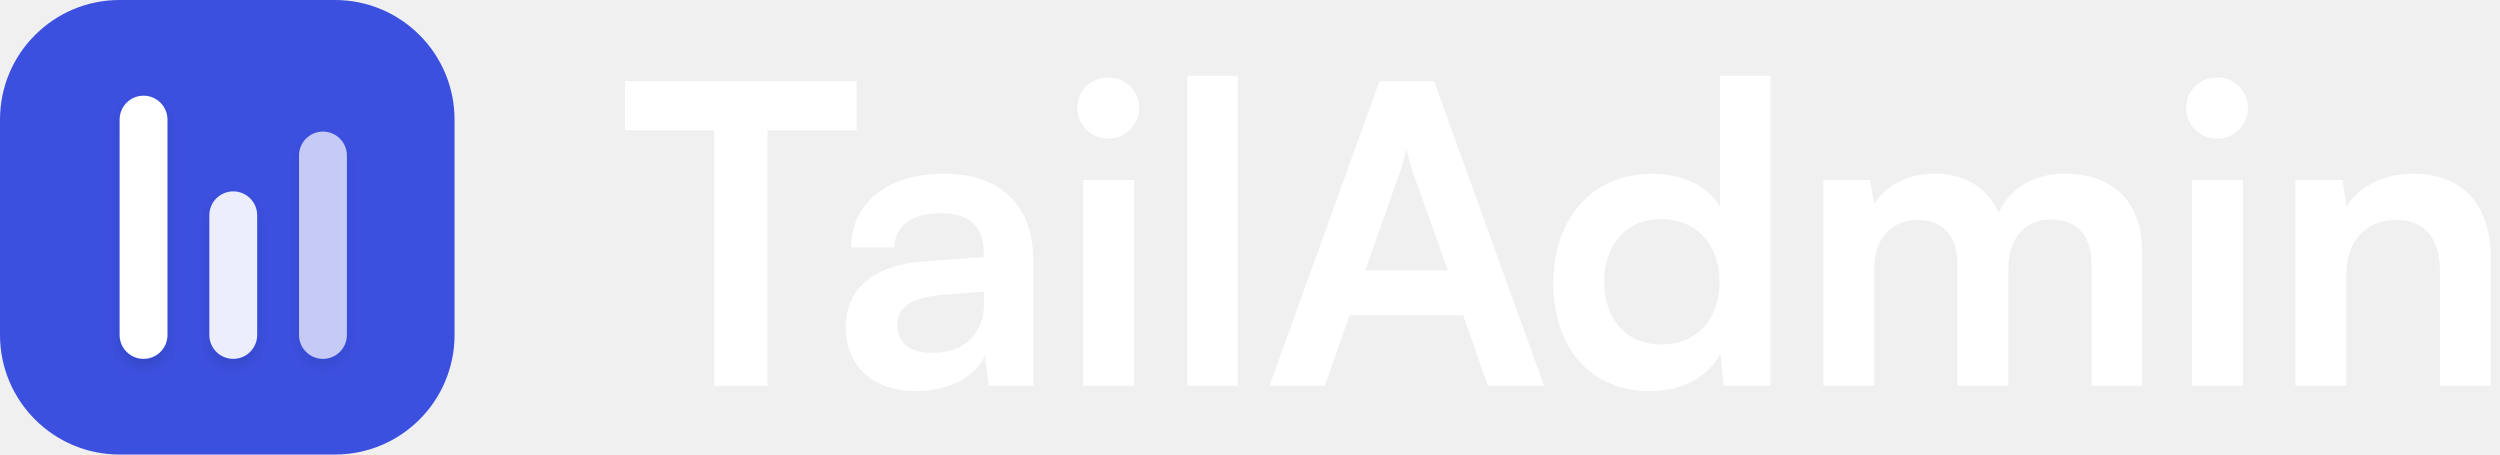
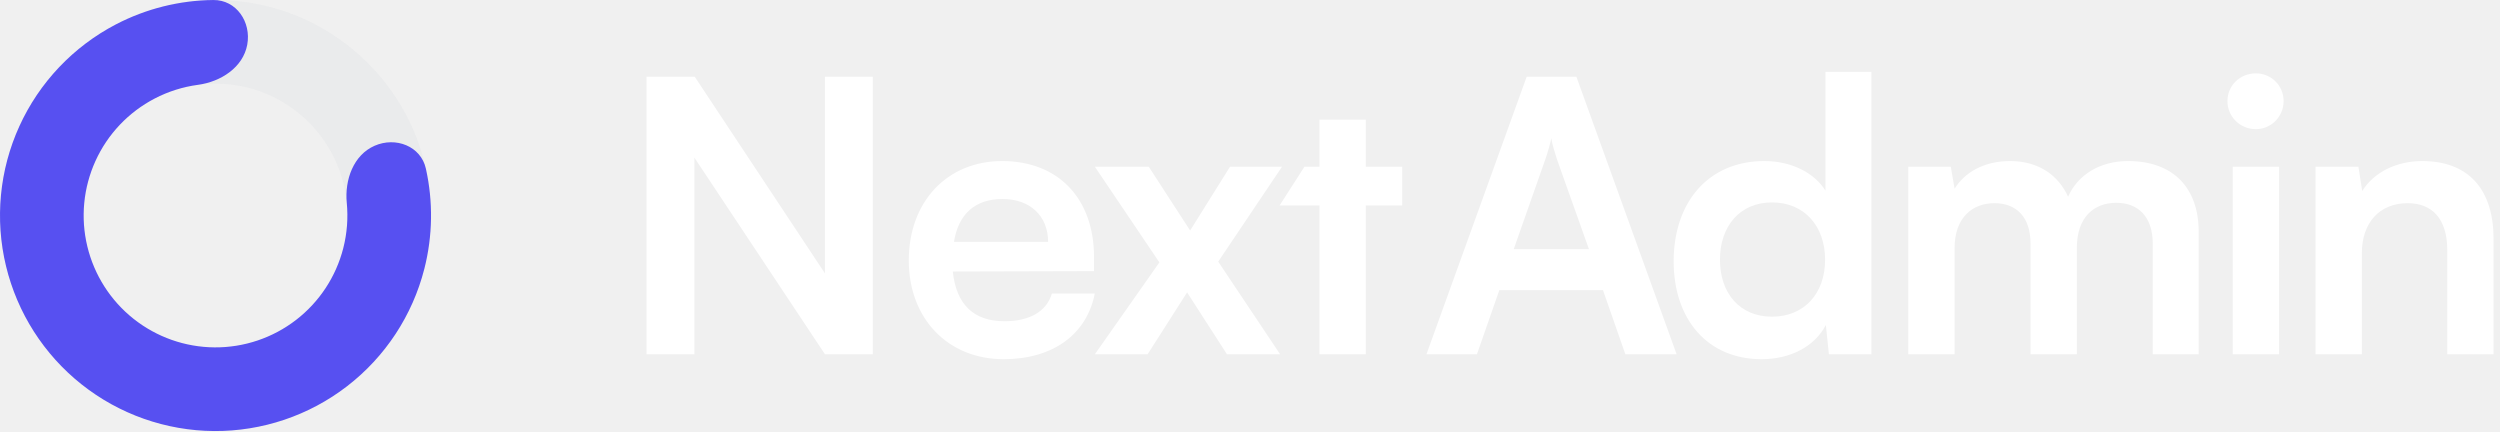
- <svg xmlns="http://www.w3.org/2000/svg" width="176" height="32" viewBox="0 0 176 32" fill="none">
-   <path d="M44 9.176H50.277V27.157H54.032V9.176H60.309V5.715H44V9.176Z" fill="white" />
-   <path d="M64.5 27.539C66.758 27.539 68.724 26.512 69.34 25.016L69.604 27.157H72.743V18.357C72.743 14.339 70.337 12.227 66.436 12.227C62.505 12.227 59.924 14.28 59.924 17.419H62.974C62.974 15.893 64.148 15.013 66.26 15.013C68.079 15.013 69.252 15.805 69.252 17.771V18.093L64.91 18.416C61.478 18.68 59.542 20.352 59.542 23.021C59.542 25.749 61.42 27.539 64.5 27.539ZM65.673 24.84C64.06 24.84 63.18 24.195 63.18 22.875C63.18 21.701 64.031 20.968 66.26 20.763L69.281 20.528V21.291C69.281 23.52 67.873 24.84 65.673 24.84Z" fill="white" />
-   <path d="M78.047 9.763C79.221 9.763 80.189 8.795 80.189 7.592C80.189 6.389 79.221 5.451 78.047 5.451C76.816 5.451 75.847 6.389 75.847 7.592C75.847 8.795 76.816 9.763 78.047 9.763ZM76.258 27.157H79.837V12.667H76.258V27.157Z" fill="white" />
-   <path d="M87.142 27.157V5.333H83.593V27.157H87.142Z" fill="white" />
-   <path d="M93.272 27.157L95.003 22.2H103.011L104.742 27.157H108.702L100.958 5.715H97.115L89.371 27.157H93.272ZM98.552 12.109C98.758 11.523 98.933 10.877 99.022 10.467C99.08 10.907 99.285 11.552 99.462 12.109L101.926 19.032H96.118L98.552 12.109Z" fill="white" />
-   <path d="M116.158 27.539C118.358 27.539 120.236 26.571 121.116 24.899L121.35 27.157H124.636V5.333H121.086V14.515C120.177 13.077 118.388 12.227 116.364 12.227C111.993 12.227 109.353 15.453 109.353 19.971C109.353 24.459 111.964 27.539 116.158 27.539ZM116.95 24.253C114.457 24.253 112.932 22.435 112.932 19.853C112.932 17.272 114.457 15.424 116.95 15.424C119.444 15.424 121.057 17.243 121.057 19.853C121.057 22.464 119.444 24.253 116.95 24.253Z" fill="white" />
-   <path d="M131.944 27.157V18.944C131.944 16.597 133.322 15.483 135.024 15.483C136.725 15.483 137.81 16.568 137.81 18.592V27.157H141.389V18.944C141.389 16.568 142.709 15.453 144.44 15.453C146.141 15.453 147.256 16.539 147.256 18.621V27.157H150.805V17.683C150.805 14.339 148.869 12.227 145.349 12.227C143.149 12.227 141.448 13.312 140.714 14.984C139.952 13.312 138.426 12.227 136.226 12.227C134.144 12.227 132.677 13.165 131.944 14.368L131.65 12.667H128.365V27.157H131.944Z" fill="white" />
-   <path d="M156.107 9.763C157.281 9.763 158.249 8.795 158.249 7.592C158.249 6.389 157.281 5.451 156.107 5.451C154.875 5.451 153.907 6.389 153.907 7.592C153.907 8.795 154.875 9.763 156.107 9.763ZM154.318 27.157H157.897V12.667H154.318V27.157Z" fill="white" />
-   <path d="M165.173 27.157V19.355C165.173 17.008 166.522 15.483 168.722 15.483C170.57 15.483 171.773 16.656 171.773 19.091V27.157H175.351V18.24C175.351 14.485 173.474 12.227 169.837 12.227C167.871 12.227 166.111 13.077 165.202 14.544L164.909 12.667H161.594V27.157H165.173Z" fill="white" />
-   <path d="M0 8.421C0 3.77 3.77 0 8.421 0H23.579C28.23 0 32 3.77 32 8.421V23.579C32 28.23 28.23 32 23.579 32H8.421C3.77 32 0 28.23 0 23.579V8.421Z" fill="#3C50E0" />
-   <g filter="url(#filter0_d_506_10589)">
-     <path d="M8.421 8.421C8.421 7.491 9.175 6.737 10.106 6.737V6.737C11.036 6.737 11.79 7.491 11.79 8.421V23.579C11.79 24.509 11.036 25.263 10.106 25.263V25.263C9.175 25.263 8.421 24.509 8.421 23.579V8.421Z" fill="white" />
-   </g>
-   <g opacity="0.9" filter="url(#filter1_d_506_10589)">
-     <path d="M14.737 15.158C14.737 14.227 15.491 13.473 16.421 13.473V13.473C17.351 13.473 18.105 14.227 18.105 15.158V23.579C18.105 24.509 17.351 25.263 16.421 25.263V25.263C15.491 25.263 14.737 24.509 14.737 23.579V15.158Z" fill="white" />
-   </g>
-   <g opacity="0.7" filter="url(#filter2_d_506_10589)">
-     <path d="M21.052 10.947C21.052 10.017 21.806 9.263 22.736 9.263V9.263C23.667 9.263 24.421 10.017 24.421 10.947V23.578C24.421 24.509 23.667 25.263 22.736 25.263V25.263C21.806 25.263 21.052 24.509 21.052 23.578V10.947Z" fill="white" />
-   </g>
-   <defs>
-     <filter id="filter0_d_506_10589" x="7.421" y="6.237" width="5.369" height="20.526" filterUnits="userSpaceOnUse" color-interpolation-filters="sRGB">
-       <feFlood flood-opacity="0" result="BackgroundImageFix" />
-       <feColorMatrix in="SourceAlpha" type="matrix" values="0 0 0 0 0 0 0 0 0 0 0 0 0 0 0 0 0 0 127 0" result="hardAlpha" />
-       <feOffset dy="0.5" />
-       <feGaussianBlur stdDeviation="0.5" />
-       <feComposite in2="hardAlpha" operator="out" />
-       <feColorMatrix type="matrix" values="0 0 0 0 0 0 0 0 0 0 0 0 0 0 0 0 0 0 0.12 0" />
-       <feBlend mode="normal" in2="BackgroundImageFix" result="effect1_dropShadow_506_10589" />
-       <feBlend mode="normal" in="SourceGraphic" in2="effect1_dropShadow_506_10589" result="shape" />
-     </filter>
-     <filter id="filter1_d_506_10589" x="13.737" y="12.973" width="5.369" height="13.79" filterUnits="userSpaceOnUse" color-interpolation-filters="sRGB">
-       <feFlood flood-opacity="0" result="BackgroundImageFix" />
-       <feColorMatrix in="SourceAlpha" type="matrix" values="0 0 0 0 0 0 0 0 0 0 0 0 0 0 0 0 0 0 127 0" result="hardAlpha" />
-       <feOffset dy="0.5" />
-       <feGaussianBlur stdDeviation="0.5" />
-       <feComposite in2="hardAlpha" operator="out" />
-       <feColorMatrix type="matrix" values="0 0 0 0 0 0 0 0 0 0 0 0 0 0 0 0 0 0 0.12 0" />
-       <feBlend mode="normal" in2="BackgroundImageFix" result="effect1_dropShadow_506_10589" />
-       <feBlend mode="normal" in="SourceGraphic" in2="effect1_dropShadow_506_10589" result="shape" />
-     </filter>
-     <filter id="filter2_d_506_10589" x="20.052" y="8.763" width="5.369" height="18" filterUnits="userSpaceOnUse" color-interpolation-filters="sRGB">
-       <feFlood flood-opacity="0" result="BackgroundImageFix" />
-       <feColorMatrix in="SourceAlpha" type="matrix" values="0 0 0 0 0 0 0 0 0 0 0 0 0 0 0 0 0 0 127 0" result="hardAlpha" />
-       <feOffset dy="0.5" />
-       <feGaussianBlur stdDeviation="0.5" />
-       <feComposite in2="hardAlpha" operator="out" />
-       <feColorMatrix type="matrix" values="0 0 0 0 0 0 0 0 0 0 0 0 0 0 0 0 0 0 0.12 0" />
-       <feBlend mode="normal" in2="BackgroundImageFix" result="effect1_dropShadow_506_10589" />
-       <feBlend mode="normal" in="SourceGraphic" in2="effect1_dropShadow_506_10589" result="shape" />
-     </filter>
-   </defs>
+ <svg xmlns="http://www.w3.org/2000/svg" width="174" height="30" viewBox="0 0 174 30" fill="none">
+   <path opacity="0.2" d="M30 15C30 23.284 23.284 30 15 30C6.716 30 0 23.284 0 15C0 6.716 6.716 0 15 0C23.284 0 30 6.716 30 15ZM5.822 15C5.822 20.069 9.931 24.178 15 24.178C20.069 24.178 24.178 20.069 24.178 15C24.178 9.931 20.069 5.822 15 5.822C9.931 5.822 5.822 9.931 5.822 15Z" fill="#D1D5DB" />
+   <path d="M26.071 10.145C27.543 9.499 29.291 10.169 29.641 11.738C30.151 14.027 30.12 16.418 29.532 18.716C28.703 21.961 26.811 24.835 24.158 26.88C21.506 28.924 18.245 30.023 14.896 30C11.547 29.977 8.302 28.833 5.678 26.752C3.054 24.671 1.203 21.771 0.418 18.515C-0.367 15.259 -0.04 11.835 1.348 8.786C2.735 5.738 5.103 3.242 8.073 1.695C10.178 0.6 12.499 0.025 14.844 0.001C16.451 -0.016 17.501 1.534 17.208 3.114V3.114C16.914 4.695 15.372 5.69 13.778 5.904C12.732 6.044 11.711 6.365 10.762 6.859C8.944 7.806 7.495 9.333 6.647 11.198C5.798 13.063 5.597 15.159 6.078 17.151C6.558 19.143 7.691 20.917 9.296 22.191C10.902 23.464 12.887 24.164 14.937 24.178C16.986 24.192 18.981 23.52 20.604 22.269C22.227 21.018 23.384 19.259 23.892 17.274C24.157 16.237 24.237 15.17 24.136 14.119C23.981 12.519 24.599 10.79 26.071 10.145V10.145Z" fill="#5750F1" />
+   <path d="M48.329 24.657H45V5.343H48.355L57.417 19.029V5.343H60.746V24.657H57.417L48.329 10.971V24.657Z" fill="white" />
+   <path d="M69.856 25C65.973 25 63.251 22.173 63.251 18.131C63.251 14.036 65.92 11.209 69.751 11.209C73.661 11.209 76.144 13.824 76.144 17.893V18.87L66.316 18.897C66.554 21.195 67.769 22.358 69.909 22.358C71.679 22.358 72.842 21.671 73.212 20.429H76.197C75.642 23.283 73.264 25 69.856 25ZM69.777 13.851C67.875 13.851 66.712 14.881 66.395 16.836H72.948C72.948 15.04 71.706 13.851 69.777 13.851Z" fill="white" />
+   <path d="M79.874 24.657H76.202L80.693 18.263L76.202 11.605H79.954L82.833 16.044L85.608 11.605H89.227L84.788 18.21L89.095 24.657H85.396L82.622 20.35L79.874 24.657Z" fill="white" />
+   <path d="M95.058 24.657H91.835V14.3H89.06L90.787 11.605H91.835V8.329H95.058V11.605H97.594V14.3H95.058V24.657Z" fill="white" />
+   <path d="M102.795 24.657H99.281L106.256 5.343H109.717L116.692 24.657H113.125L111.566 20.192H104.354L102.795 24.657ZM107.55 11.103L105.357 17.338H110.589L108.369 11.103C108.211 10.601 108.026 10.02 107.973 9.624C107.894 9.993 107.735 10.575 107.55 11.103Z" fill="white" />
+   <path d="M122.615 25C118.837 25 116.486 22.226 116.486 18.184C116.486 14.115 118.864 11.209 122.8 11.209C124.623 11.209 126.235 11.975 127.054 13.27V5H130.251V24.657H127.292L127.08 22.622C126.288 24.128 124.597 25 122.615 25ZM123.329 22.041C125.574 22.041 127.027 20.429 127.027 18.078C127.027 15.727 125.574 14.088 123.329 14.088C121.083 14.088 119.709 15.753 119.709 18.078C119.709 20.403 121.083 22.041 123.329 22.041Z" fill="white" />
+   <path d="M136.04 24.657H132.817V11.605H135.776L136.04 13.137C136.701 12.054 138.022 11.209 139.898 11.209C141.879 11.209 143.253 12.186 143.94 13.692C144.6 12.186 146.133 11.209 148.114 11.209C151.285 11.209 153.028 13.111 153.028 16.123V24.657H149.832V16.968C149.832 15.092 148.828 14.115 147.295 14.115C145.736 14.115 144.548 15.119 144.548 17.259V24.657H141.324V16.942C141.324 15.119 140.347 14.141 138.814 14.141C137.282 14.141 136.04 15.145 136.04 17.259V24.657Z" fill="white" />
+   <path d="M157.012 8.989C155.902 8.989 155.03 8.118 155.03 7.034C155.03 5.951 155.902 5.106 157.012 5.106C158.068 5.106 158.94 5.951 158.94 7.034C158.94 8.118 158.068 8.989 157.012 8.989ZM155.4 24.657V11.605H158.623V24.657H155.4Z" fill="white" />
+   <path d="M164.384 24.657H161.161V11.605H164.146L164.41 13.296C165.23 11.975 166.815 11.209 168.585 11.209C171.861 11.209 173.552 13.243 173.552 16.625V24.657H170.329V17.391C170.329 15.198 169.245 14.141 167.581 14.141C165.599 14.141 164.384 15.515 164.384 17.629V24.657Z" fill="white" />
</svg>
